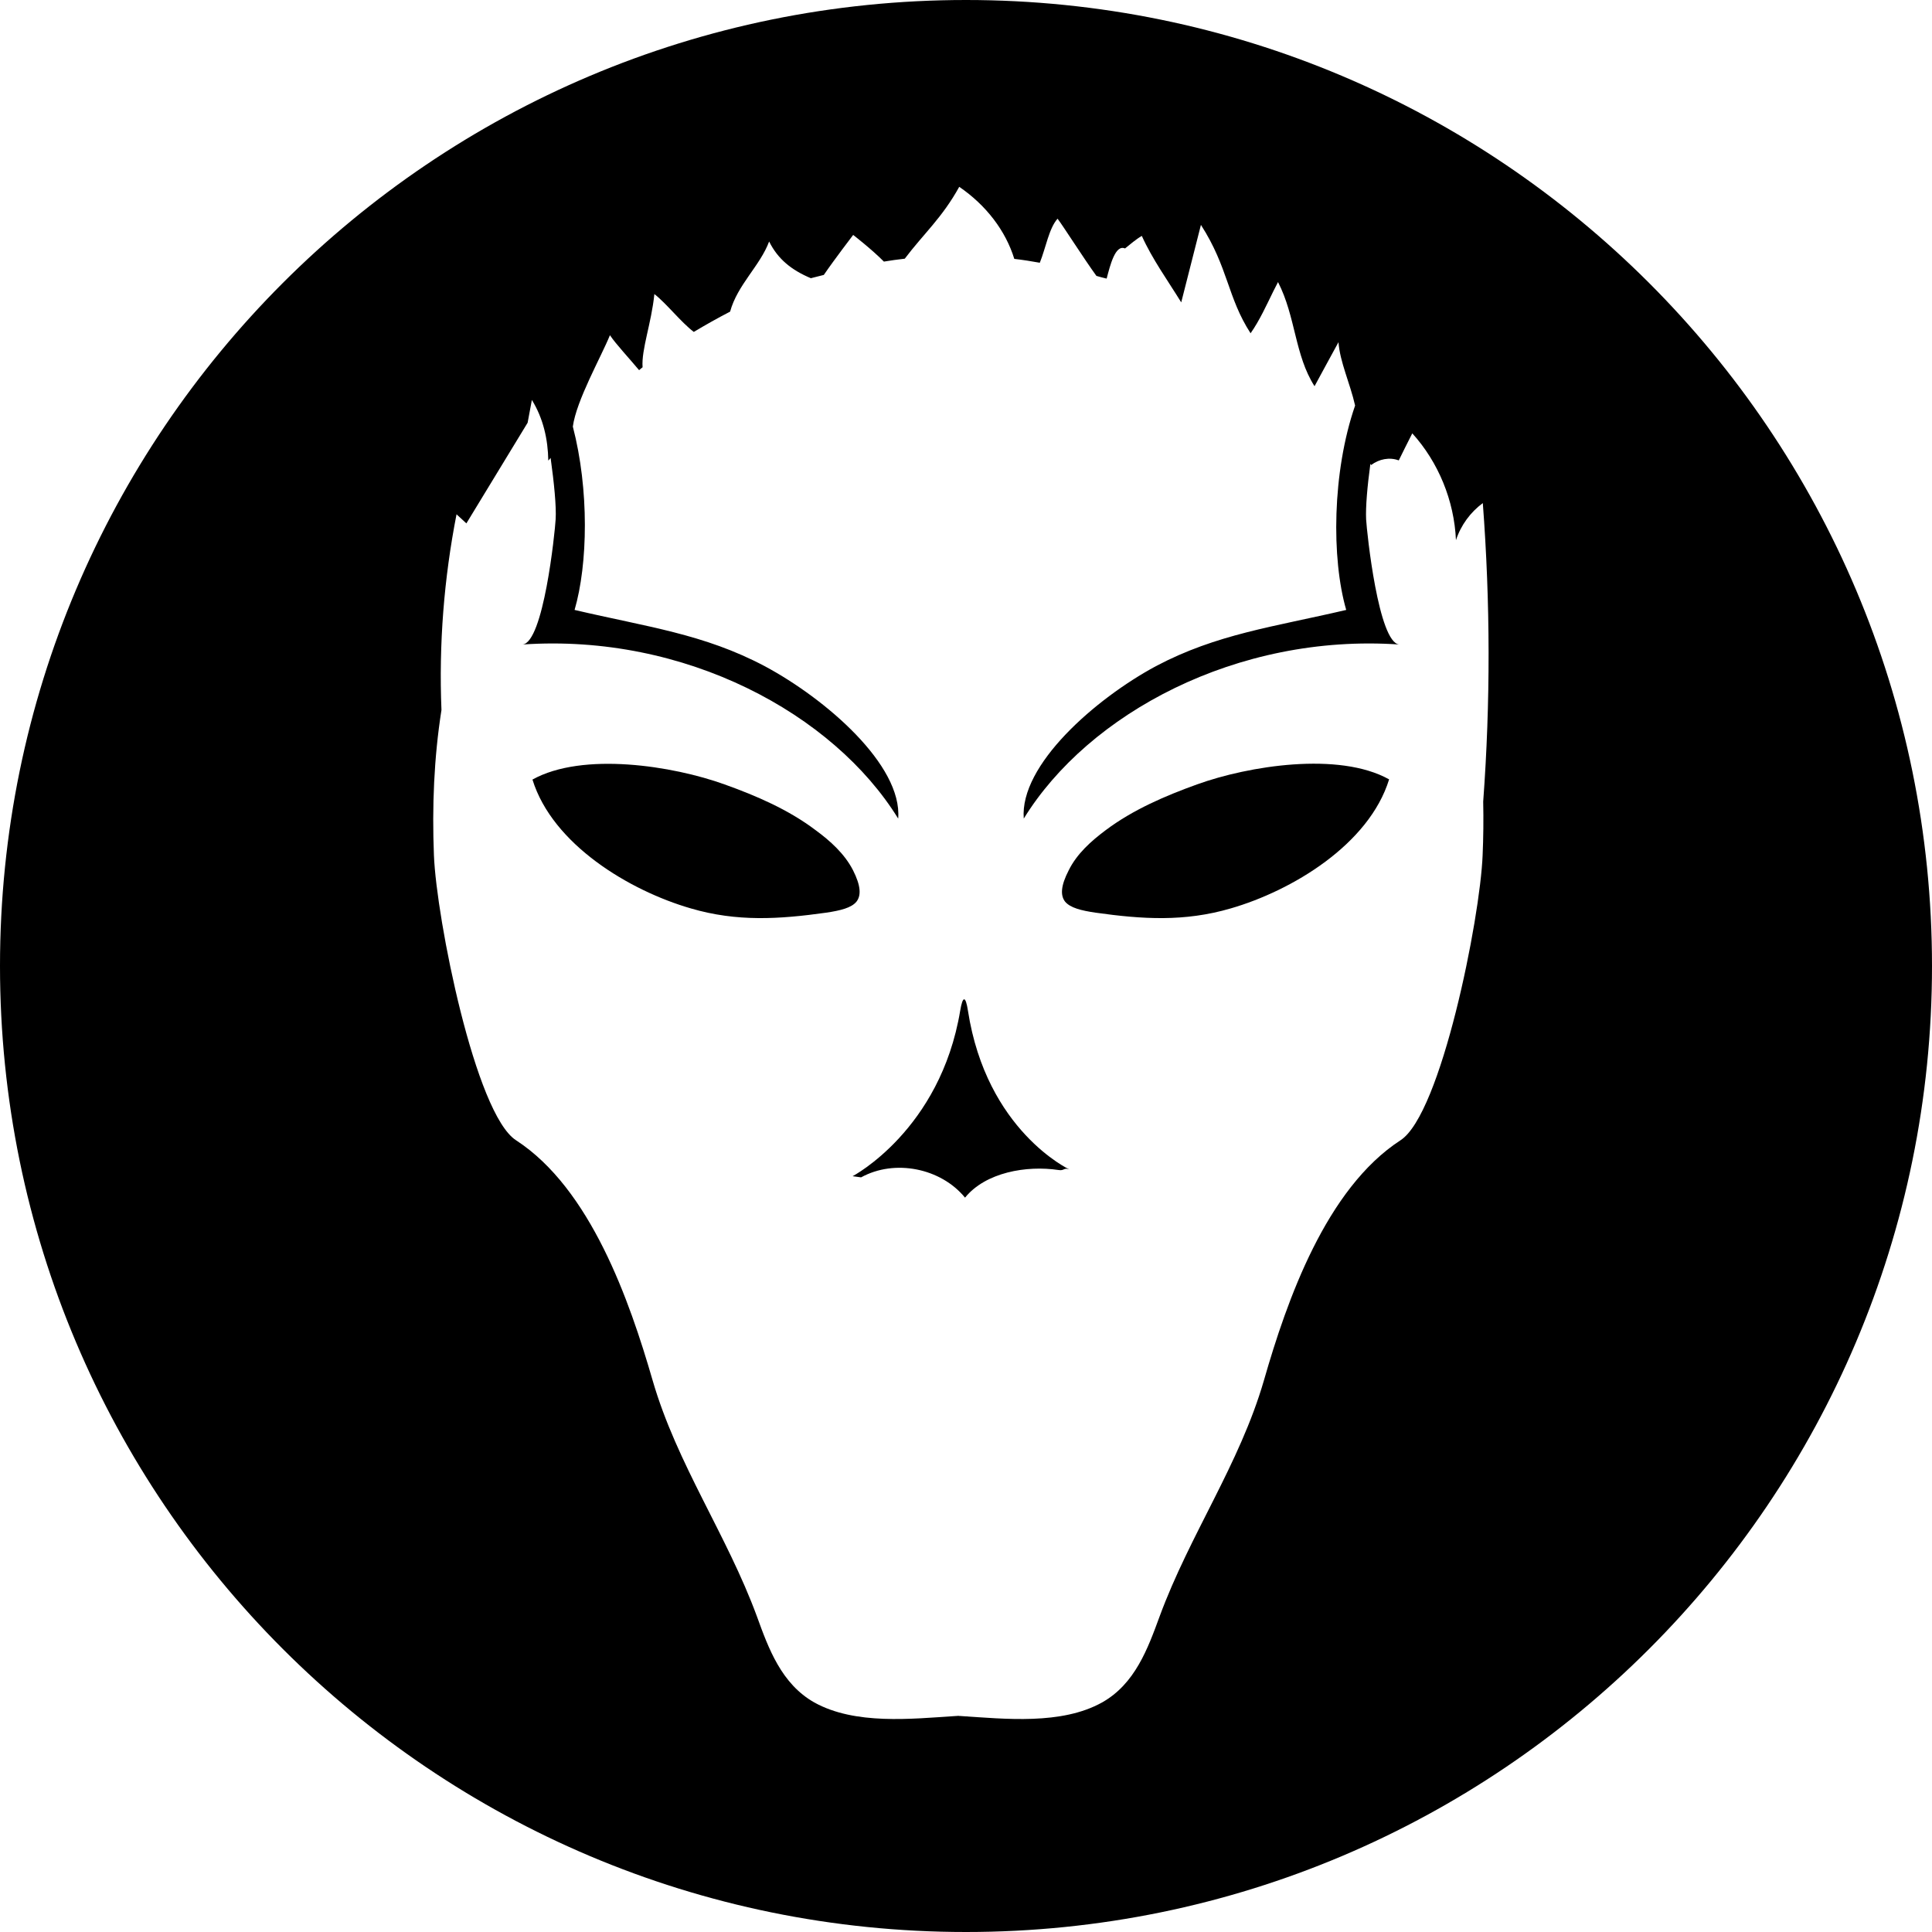
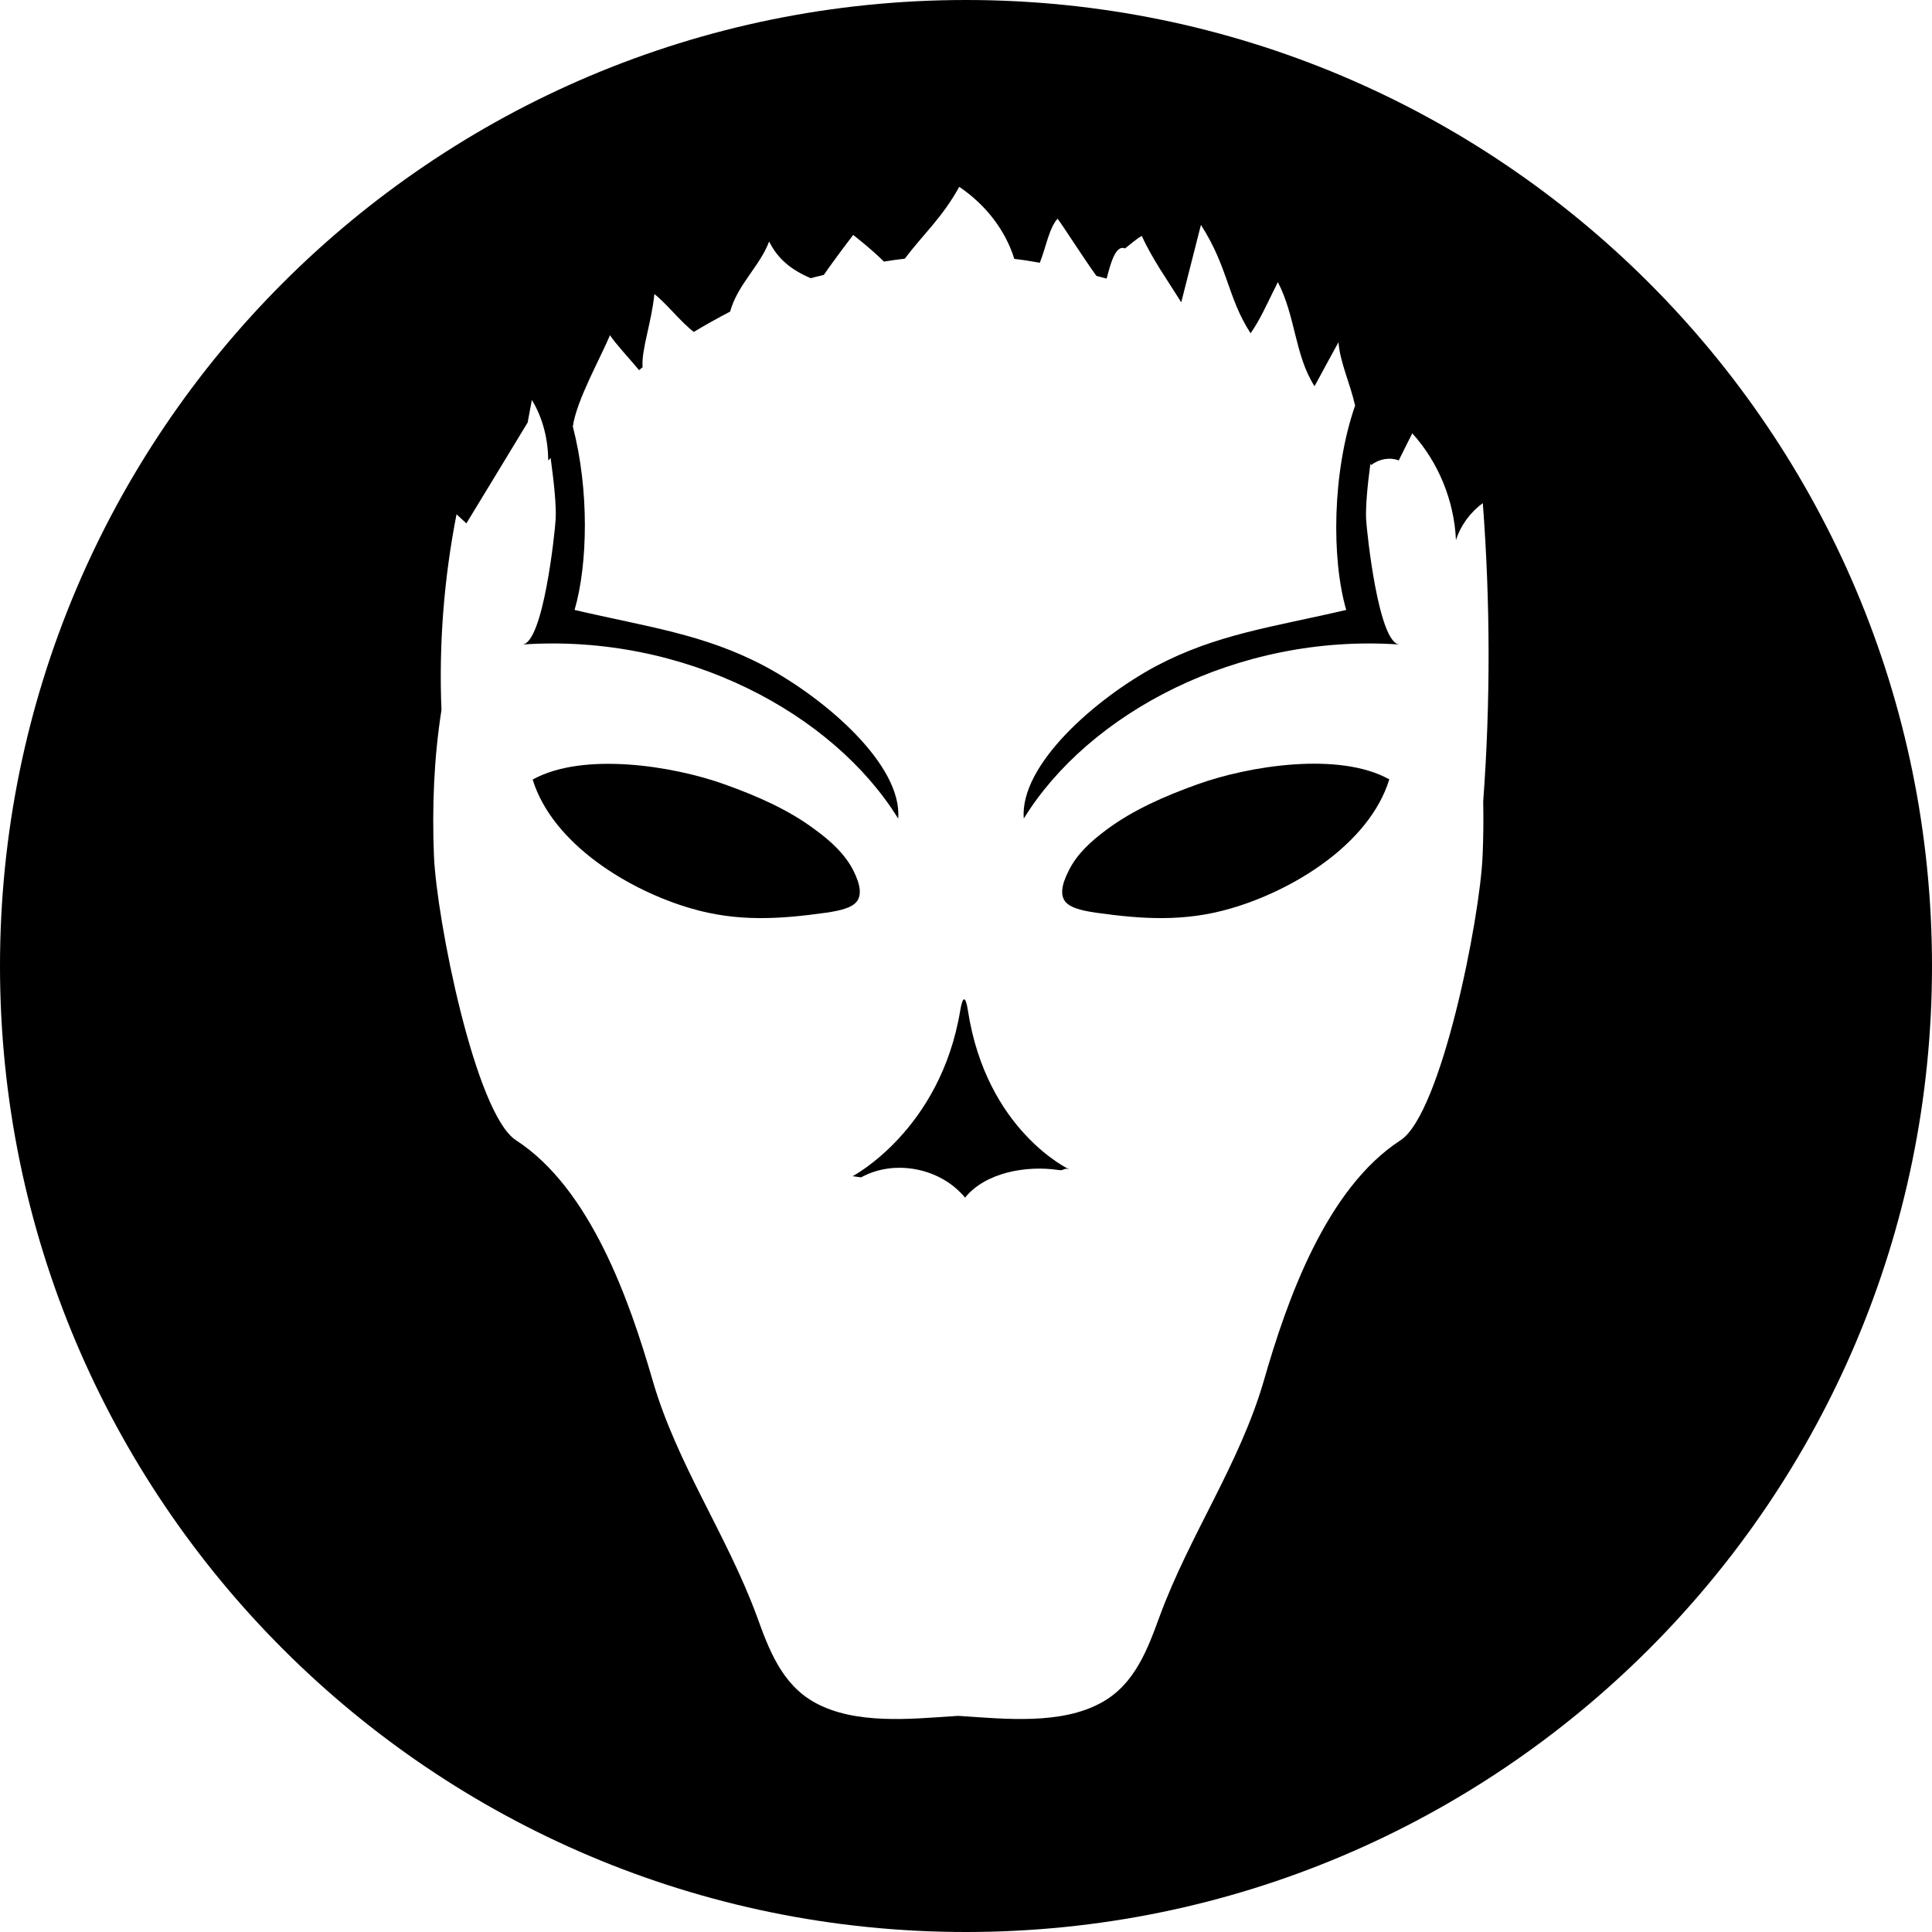
<svg xmlns="http://www.w3.org/2000/svg" viewBox="0 0 100 100">
-   <path fill-rule="nonzero" d="M76.74 44.27C76.61 47.56 74.59 57.66 72.49 59.02C68.64 61.52 66.61 67.3 65.42 71.45C64.16 75.79 61.58 79.43 60.02 83.67C59.41 85.33 58.75 87.16 57.04 88.12C54.94 89.29 52.02 88.97 49.71 88.82C49.67 88.82 49.63 88.82 49.59 88.81C49.55 88.82 49.52 88.82 49.48 88.82C47.16 88.97 44.26 89.29 42.15 88.12C40.45 87.16 39.78 85.33 39.18 83.67C37.62 79.43 35.04 75.79 33.78 71.45C32.58 67.3 30.56 61.52 26.71 59.02C24.6 57.66 22.59 47.56 22.46 44.27C22.36 41.76 22.46 39.23 22.85 36.75C22.71 33.35 22.98 29.94 23.63 26.62L24.14 27.09C25.2 25.36 26.25 23.61 27.31 21.88L27.53 20.7C28.12 21.66 28.36 22.73 28.38 23.84C28.42 23.8 28.46 23.75 28.5 23.7C28.68 25.01 28.8 26.2 28.76 26.88C28.72 27.58 28.13 33.28 27.04 33.36C35.46 32.78 43.14 36.94 46.49 42.37C46.71 39.6 42.74 36.17 39.58 34.48C36.43 32.81 33.49 32.45 29.74 31.57C30.43 29.2 30.5 25.34 29.65 22.08C29.83 20.73 31.11 18.48 31.57 17.35C31.87 17.8 32.58 18.56 33.08 19.16C33.13 19.11 33.2 19.06 33.26 19.01C33.19 18.1 33.72 16.72 33.87 15.22C34.5 15.71 35.24 16.67 35.91 17.18C36.53 16.81 37.15 16.46 37.79 16.13C38.17 14.74 39.34 13.76 39.81 12.5C40.26 13.41 40.97 13.98 41.97 14.4C42.19 14.34 42.42 14.29 42.64 14.23C43.18 13.44 44.16 12.16 44.16 12.16C44.16 12.16 45.13 12.91 45.75 13.54C46.11 13.48 46.47 13.43 46.83 13.39C47.82 12.08 48.76 11.28 49.65 9.67C51.04 10.62 52.05 11.94 52.5 13.4C52.94 13.45 53.38 13.52 53.82 13.6C54.13 12.83 54.3 11.8 54.74 11.32C55.05 11.73 56.09 13.37 56.75 14.28C56.92 14.33 57.1 14.38 57.28 14.42C57.46 13.73 57.73 12.64 58.23 12.86C58.52 12.63 58.79 12.39 59.1 12.21C59.64 13.41 60.45 14.53 61.14 15.65C61.48 14.32 61.82 12.98 62.16 11.64C63.58 13.85 63.53 15.4 64.73 17.25C65.2 16.58 65.55 15.8 65.91 15.07C65.99 14.91 66.07 14.76 66.15 14.6C67.07 16.39 67.01 18.38 68.04 19.99C68.27 19.57 69.04 18.14 69.28 17.71C69.35 18.73 69.88 19.84 70.14 20.99C68.95 24.43 68.91 28.92 69.68 31.57C65.92 32.45 62.99 32.81 59.83 34.48C56.69 36.17 52.77 39.6 52.99 42.37C56.33 36.94 64.02 32.78 72.43 33.36C71.35 33.28 70.75 27.58 70.71 26.88C70.68 26.25 70.77 25.19 70.93 24.01C70.94 24.03 70.96 24.05 70.97 24.07C71.38 23.76 71.92 23.65 72.4 23.83C72.63 23.36 72.86 22.9 73.1 22.43C74.45 23.92 75.27 25.91 75.36 27.96C75.61 27.19 76.11 26.51 76.75 26.04C77.14 31.18 77.15 36.35 76.77 41.49C76.79 42.42 76.78 43.34 76.74 44.27M50 0C22.38 0 0 22.38 0 50C0 77.61 22.38 100 50 100C77.61 100 100 77.61 100 50C100 22.38 77.61 0 50 0" />
+   <path fill-rule="nonzero" d="M76.74 44.27C76.61 47.56 74.59 57.66 72.49 59.02C68.64 61.52 66.61 67.3 65.42 71.45C64.16 75.79 61.58 79.43 60.02 83.67C59.41 85.33 58.75 87.16 57.04 88.11C54.94 89.29 52.02 88.97 49.71 88.82C49.67 88.82 49.63 88.82 49.59 88.81C49.55 88.82 49.52 88.82 49.48 88.82C47.16 88.97 44.26 89.29 42.15 88.11C40.45 87.16 39.78 85.33 39.18 83.67C37.62 79.43 35.04 75.79 33.78 71.45C32.58 67.3 30.56 61.52 26.71 59.02C24.6 57.66 22.59 47.56 22.46 44.27C22.36 41.76 22.46 39.23 22.85 36.75C22.71 33.35 22.98 29.94 23.63 26.62L24.14 27.09C25.2 25.36 26.25 23.61 27.31 21.87L27.53 20.7C28.11 21.66 28.36 22.73 28.38 23.84C28.42 23.8 28.46 23.75 28.5 23.7C28.68 25.01 28.8 26.2 28.76 26.88C28.72 27.58 28.12 33.28 27.04 33.36C35.46 32.78 43.14 36.94 46.49 42.37C46.71 39.6 42.74 36.17 39.58 34.48C36.43 32.81 33.49 32.45 29.74 31.57C30.43 29.2 30.5 25.34 29.65 22.08C29.83 20.73 31.11 18.48 31.57 17.35C31.87 17.8 32.58 18.56 33.08 19.16C33.13 19.11 33.2 19.06 33.26 19.01C33.19 18.1 33.72 16.72 33.87 15.22C34.5 15.71 35.24 16.67 35.91 17.18C36.53 16.81 37.15 16.46 37.79 16.13C38.17 14.74 39.34 13.76 39.81 12.5C40.26 13.41 40.97 13.98 41.97 14.4C42.19 14.33 42.42 14.29 42.64 14.23C43.18 13.44 44.16 12.16 44.16 12.16C44.16 12.16 45.13 12.91 45.75 13.54C46.11 13.48 46.47 13.43 46.83 13.39C47.82 12.08 48.76 11.28 49.65 9.67C51.04 10.61 52.05 11.94 52.5 13.4C52.94 13.45 53.38 13.52 53.82 13.6C54.13 12.83 54.3 11.8 54.74 11.32C55.05 11.73 56.09 13.37 56.75 14.28C56.92 14.33 57.1 14.37 57.28 14.42C57.46 13.73 57.73 12.64 58.23 12.86C58.52 12.63 58.79 12.39 59.1 12.21C59.64 13.41 60.45 14.53 61.14 15.65C61.48 14.32 61.82 12.98 62.16 11.64C63.58 13.85 63.53 15.4 64.73 17.25C65.2 16.58 65.55 15.8 65.91 15.07C65.99 14.91 66.07 14.76 66.14 14.6C67.07 16.39 67.01 18.38 68.04 19.99C68.27 19.57 69.04 18.14 69.28 17.71C69.35 18.73 69.88 19.84 70.14 20.99C68.95 24.43 68.91 28.92 69.68 31.57C65.92 32.45 62.99 32.81 59.83 34.48C56.69 36.17 52.77 39.6 52.99 42.37C56.33 36.94 64.02 32.78 72.43 33.36C71.35 33.28 70.75 27.58 70.71 26.88C70.68 26.25 70.77 25.19 70.93 24.01C70.94 24.03 70.96 24.05 70.97 24.07C71.38 23.76 71.92 23.65 72.4 23.83C72.63 23.36 72.86 22.9 73.1 22.43C74.45 23.92 75.27 25.91 75.36 27.96C75.6 27.19 76.11 26.51 76.75 26.04C77.14 31.18 77.15 36.35 76.77 41.49C76.79 42.42 76.78 43.34 76.74 44.27M50 0C22.38 0 0 22.38 0 50C0 77.61 22.38 100 50 100C77.61 100 100 77.61 100 50C100 22.38 77.61 0 50 0" />
  <path fill-rule="nonzero" d="M50.1 52.31C49.98 51.53 49.83 51.53 49.7 52.31C48.67 58.5 44.13 60.88 44.13 60.88L44.57 60.94C46.31 59.98 48.7 60.46 49.95 61.99C51.01 60.68 53.13 60.31 54.79 60.56C55.09 60.61 55.06 60.42 55.35 60.53C55.35 60.53 51.06 58.53 50.1 52.31" />
-   <path fill-rule="nonzero" d="M44.15 45.04C43.72 44.2 42.98 43.53 42.23 42.98C40.82 41.91 39.15 41.19 37.5 40.6C34.84 39.64 30.17 38.9 27.56 40.35C28.6 43.71 32.58 46.1 35.76 47.02C38.15 47.72 40.33 47.58 42.76 47.24C43.5 47.13 44.07 46.99 44.33 46.67C44.58 46.35 44.56 45.85 44.15 45.04" />
-   <path fill-rule="nonzero" d="M61.96 40.6C60.32 41.19 58.64 41.91 57.23 42.97C56.48 43.53 55.74 44.19 55.32 45.04C54.9 45.85 54.88 46.35 55.13 46.67C55.4 46.99 55.96 47.13 56.71 47.24C59.13 47.58 61.3 47.72 63.7 47.02C66.88 46.1 70.86 43.71 71.9 40.34C69.3 38.89 64.62 39.64 61.96 40.6" />
+   <path fill-rule="nonzero" d="M44.16 45.04C43.73 44.2 42.99 43.53 42.24 42.98C40.83 41.91 39.16 41.19 37.51 40.6C34.85 39.64 30.18 38.9 27.57 40.35C28.61 43.71 32.59 46.1 35.77 47.02C38.16 47.72 40.34 47.58 42.77 47.24C43.51 47.13 44.08 46.99 44.34 46.67C44.59 46.35 44.57 45.85 44.16 45.04" />
+   <path fill-rule="nonzero" d="M61.97 40.6C60.33 41.19 58.65 41.91 57.24 42.97C56.49 43.53 55.75 44.19 55.33 45.04C54.91 45.85 54.89 46.35 55.14 46.67C55.41 46.99 55.97 47.13 56.72 47.24C59.14 47.58 61.31 47.72 63.71 47.02C66.89 46.1 70.87 43.71 71.91 40.34C69.31 38.89 64.63 39.64 61.97 40.6" />
</svg>
